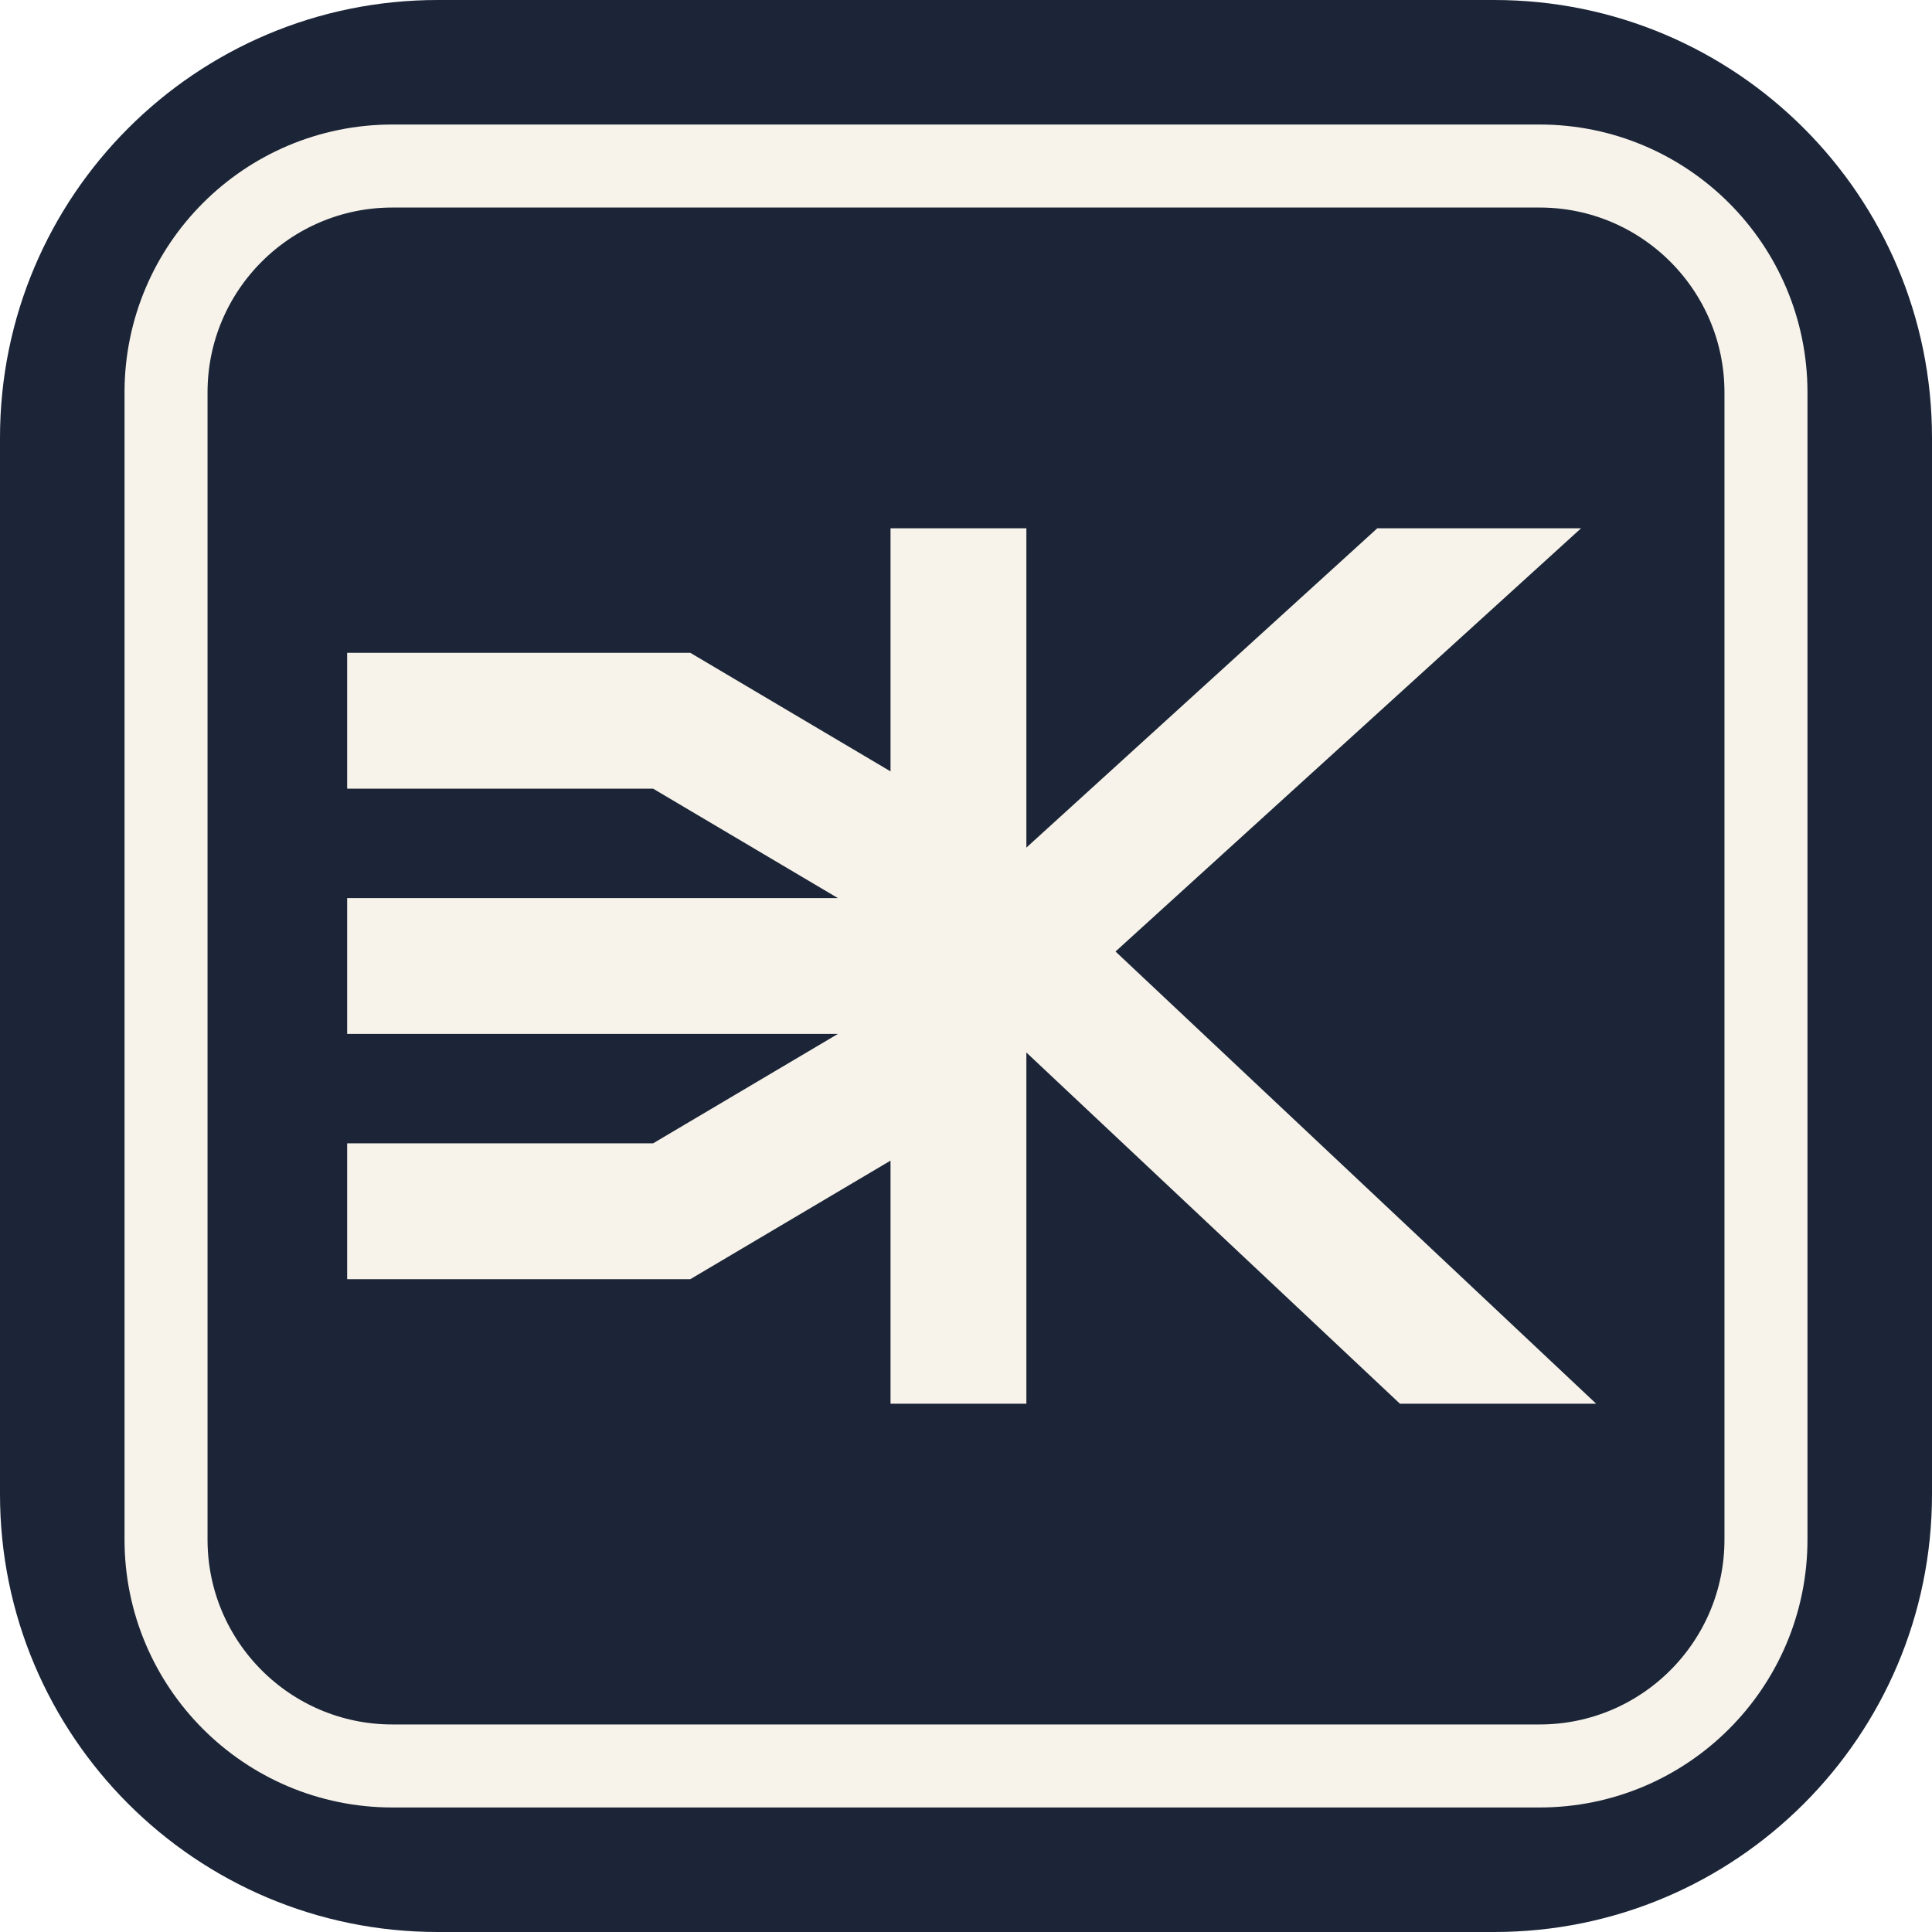
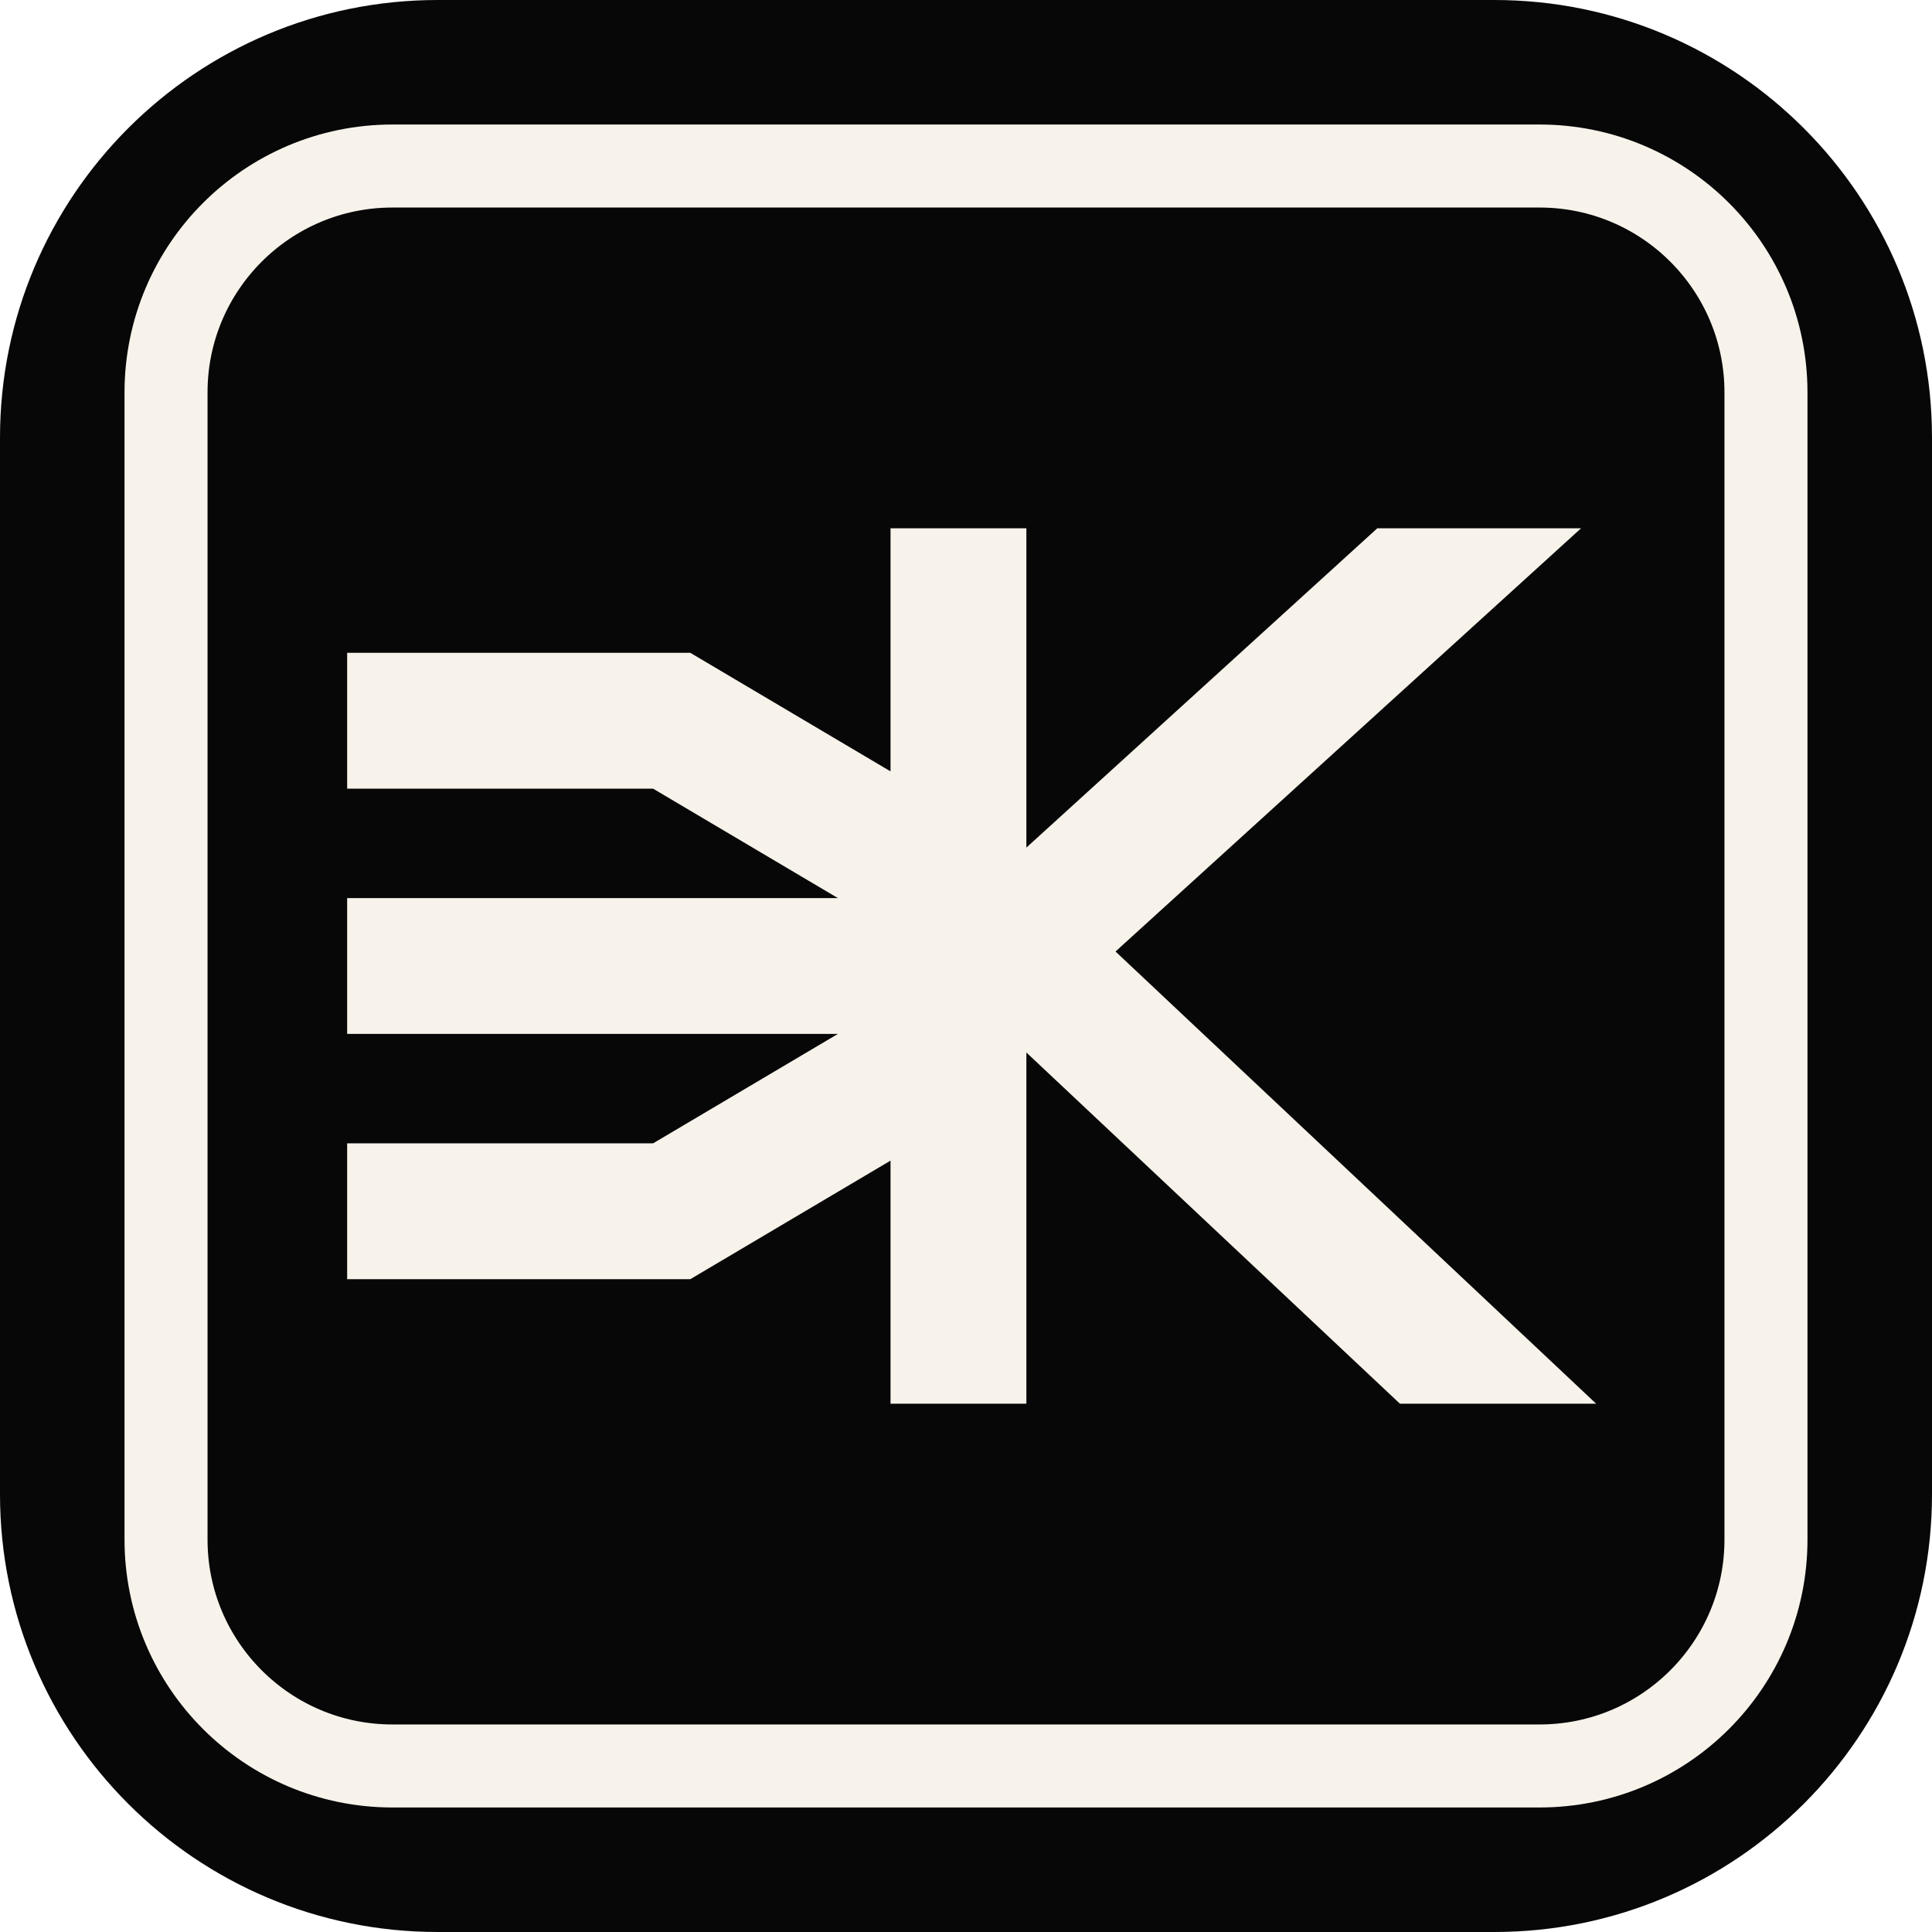
<svg xmlns="http://www.w3.org/2000/svg" viewBox="0 0 512 512" width="512" height="512" role="img">
-   <rect width="512" height="512" rx="116" fill="#1B2537" />
+   <rect width="512" height="512" rx="116" fill="#070708" />
  <rect x="44" y="44" width="424" height="424" rx="60" fill="none" stroke="#F7F3EA" stroke-width="22" />
  <g transform="translate(-8 0)" fill="#F7F3EA">
    <path d="M100 191H186L262 236M100 256H262M100 321H186L262 276M262 140V372" fill="none" stroke="#F7F3EA" stroke-width="36" />
    <polygon points="373,140 427,140 262,290 262,241" />
    <polygon points="379,372 431,372 262,213 262,262" />
  </g>
</svg>
